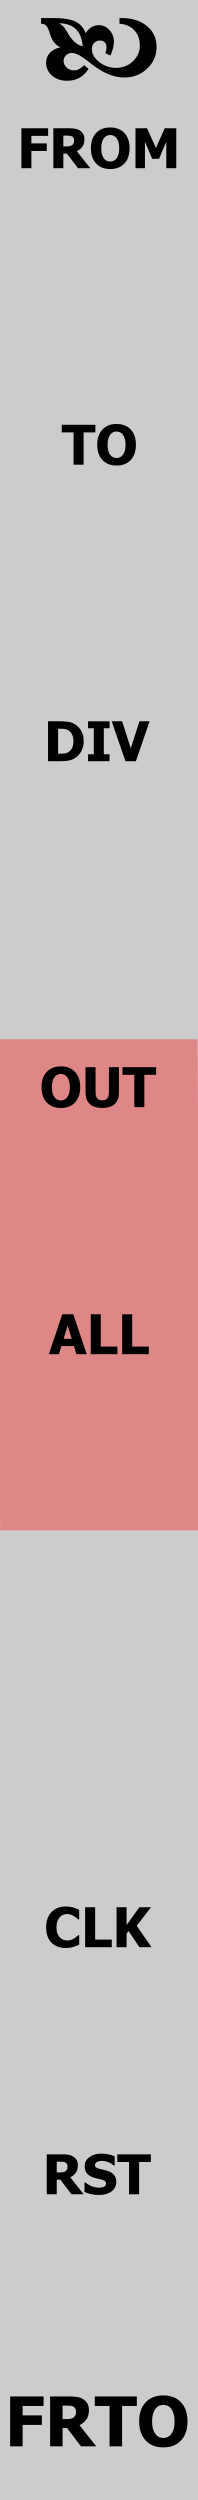
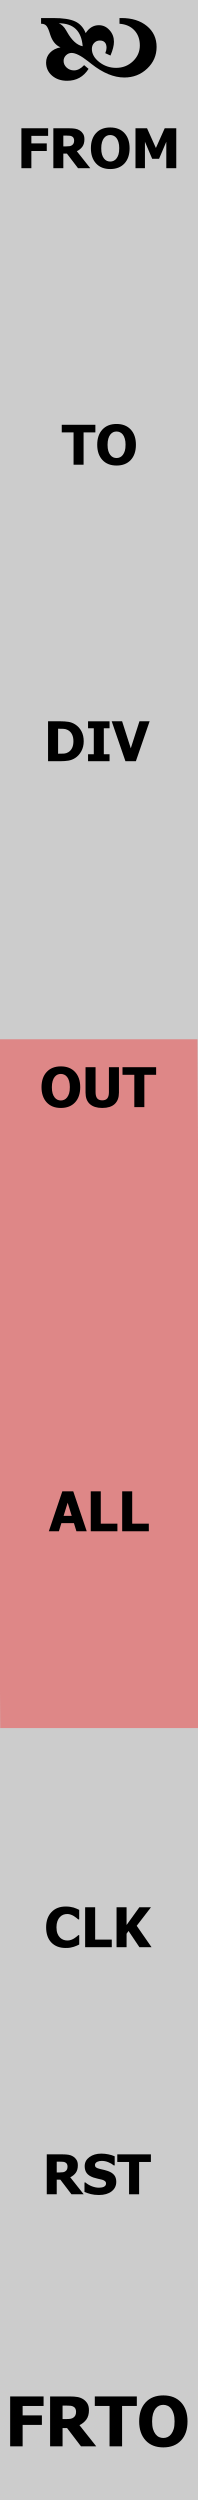
- <svg xmlns="http://www.w3.org/2000/svg" id="svg8" version="1.1" viewBox="0 0 10.16 128.5" height="128.5mm" width="10.16mm">
+ <svg xmlns="http://www.w3.org/2000/svg" width="10.16mm" height="128.5mm" viewBox="0 0 10.16 128.5" version="1.1" id="svg8">
  <defs id="defs2">
    </defs>
-   <g transform="translate(0,-168.5)" id="layer1" style="display:inline">
-     <g style="font-weight:bold;font-size:3.528px;line-height:1.25;font-family:Tahoma;-inkscape-font-specification:'Tahoma, Bold';letter-spacing:0px;fill:#ffeeaa;stroke-width:0.265" id="text53" aria-label="RV10">
-       <path id="path55" style="font-size:3.528px;fill:#ffeeaa;stroke-width:0.265" d="M 2.932,294.242 H 2.146 L 1.432,293.301 H 1.201 v 0.941 H 0.56 V 291.677 H 1.592 q 0.214,0 0.372,0.028 0.158,0.026 0.293,0.11 0.138,0.088 0.219,0.224 0.081,0.134 0.081,0.343 0,0.295 -0.133,0.479 -0.133,0.183 -0.355,0.291 z m -1.037,-1.779 q 0,-0.097 -0.038,-0.165 -0.036,-0.071 -0.122,-0.109 -0.06,-0.026 -0.134,-0.033 -0.074,-0.007 -0.184,-0.007 H 1.201 v 0.691 h 0.184 q 0.134,0 0.227,-0.015 0.095,-0.017 0.16,-0.071 0.062,-0.048 0.091,-0.115 0.031,-0.067 0.031,-0.176 z" />
-       <path id="path57" style="font-size:3.528px;fill:#ffeeaa;stroke-width:0.265" d="m 5.266,291.677 -0.882,2.565 H 3.712 l -0.882,-2.565 h 0.668 l 0.558,1.738 0.558,-1.738 z" />
-       <path id="path59" style="font-size:3.528px;fill:#ffeeaa;stroke-width:0.265" d="M 7.273,294.242 H 5.578 v -0.448 h 0.541 v -1.356 H 5.578 v -0.419 q 0.119,0 0.236,-0.015 0.117,-0.015 0.188,-0.05 0.083,-0.041 0.127,-0.11 0.047,-0.071 0.053,-0.174 H 6.744 v 2.124 h 0.529 z" />
-       <path id="path61" style="font-size:3.528px;fill:#ffeeaa;stroke-width:0.265" d="m 9.6,292.958 q 0,0.332 -0.053,0.582 -0.053,0.25 -0.171,0.417 -0.117,0.167 -0.305,0.253 -0.188,0.084 -0.46,0.084 -0.27,0 -0.458,-0.084 -0.188,-0.086 -0.307,-0.257 -0.117,-0.169 -0.171,-0.415 -0.053,-0.248 -0.053,-0.579 0,-0.341 0.052,-0.582 0.053,-0.241 0.176,-0.415 0.121,-0.171 0.31,-0.253 0.189,-0.084 0.451,-0.084 0.277,0 0.462,0.088 0.186,0.086 0.305,0.258 0.117,0.169 0.169,0.417 0.053,0.248 0.053,0.57 z m -0.646,0 q 0,-0.475 -0.079,-0.667 -0.078,-0.193 -0.264,-0.193 -0.184,0 -0.264,0.193 -0.079,0.191 -0.079,0.67 0,0.469 0.079,0.665 0.079,0.195 0.264,0.195 0.184,0 0.264,-0.195 0.079,-0.196 0.079,-0.668 z" />
+   <g style="display:inline" id="layer1" transform="translate(0,-168.5)">
+     <g aria-label="RV10" id="text53" style="font-weight:bold;font-size:3.528px;line-height:1.25;font-family:Tahoma;-inkscape-font-specification:'Tahoma, Bold';letter-spacing:0px;fill:#ffeeaa;stroke-width:0.265">
+       <path d="M 2.932,294.242 H 2.146 L 1.432,293.301 H 1.201 v 0.941 H 0.56 V 291.677 H 1.592 q 0.214,0 0.372,0.028 0.158,0.026 0.293,0.11 0.138,0.088 0.219,0.224 0.081,0.134 0.081,0.343 0,0.295 -0.133,0.479 -0.133,0.183 -0.355,0.291 z m -1.037,-1.779 q 0,-0.097 -0.038,-0.165 -0.036,-0.071 -0.122,-0.109 -0.06,-0.026 -0.134,-0.033 -0.074,-0.007 -0.184,-0.007 H 1.201 v 0.691 h 0.184 q 0.134,0 0.227,-0.015 0.095,-0.017 0.16,-0.071 0.062,-0.048 0.091,-0.115 0.031,-0.067 0.031,-0.176 z" style="font-size:3.528px;fill:#ffeeaa;stroke-width:0.265" id="path55" />
+       <path d="m 5.266,291.677 -0.882,2.565 H 3.712 l -0.882,-2.565 h 0.668 l 0.558,1.738 0.558,-1.738 z" style="font-size:3.528px;fill:#ffeeaa;stroke-width:0.265" id="path57" />
+       <path d="M 7.273,294.242 H 5.578 v -0.448 h 0.541 v -1.356 H 5.578 v -0.419 q 0.119,0 0.236,-0.015 0.117,-0.015 0.188,-0.05 0.083,-0.041 0.127,-0.11 0.047,-0.071 0.053,-0.174 H 6.744 v 2.124 h 0.529 z" style="font-size:3.528px;fill:#ffeeaa;stroke-width:0.265" id="path59" />
+       <path d="m 9.6,292.958 q 0,0.332 -0.053,0.582 -0.053,0.25 -0.171,0.417 -0.117,0.167 -0.305,0.253 -0.188,0.084 -0.46,0.084 -0.27,0 -0.458,-0.084 -0.188,-0.086 -0.307,-0.257 -0.117,-0.169 -0.171,-0.415 -0.053,-0.248 -0.053,-0.579 0,-0.341 0.052,-0.582 0.053,-0.241 0.176,-0.415 0.121,-0.171 0.31,-0.253 0.189,-0.084 0.451,-0.084 0.277,0 0.462,0.088 0.186,0.086 0.305,0.258 0.117,0.169 0.169,0.417 0.053,0.248 0.053,0.57 z m -0.646,0 q 0,-0.475 -0.079,-0.667 -0.078,-0.193 -0.264,-0.193 -0.184,0 -0.264,0.193 -0.079,0.191 -0.079,0.67 0,0.469 0.079,0.665 0.079,0.195 0.264,0.195 0.184,0 0.264,-0.195 0.079,-0.196 0.079,-0.668 z" style="font-size:3.528px;fill:#ffeeaa;stroke-width:0.265" id="path61" />
    </g>
-     <rect y="167.75" x="-0.072" height="129.261" width="10.304" id="rect420" style="display:inline;opacity:1;vector-effect:none;fill:#cccccc;fill-opacity:1;fill-rule:evenodd;stroke:none;stroke-width:0.379;stroke-linecap:butt;stroke-linejoin:miter;stroke-miterlimit:4;stroke-dasharray:none;stroke-dashoffset:0;stroke-opacity:1;paint-order:normal" />
-     <text id="text59" y="277.432" x="1.169" style="font-size:10.583px;line-height:1.25;font-family:'Eras Bold ITC';-inkscape-font-specification:'Eras Bold ITC';stroke-width:0.265" xml:space="preserve">
-       <tspan style="font-size:2.822px;fill:#ffff00;stroke-width:0.265" y="277.432" x="1.169" id="tspan57" />
+     <rect style="display:inline;opacity:1;vector-effect:none;fill:#cccccc;fill-opacity:1;fill-rule:evenodd;stroke:none;stroke-width:0.379;stroke-linecap:butt;stroke-linejoin:miter;stroke-miterlimit:4;stroke-dasharray:none;stroke-dashoffset:0;stroke-opacity:1;paint-order:normal" id="rect420" width="10.304" height="129.261" x="-0.072" y="167.75" />
+     <text xml:space="preserve" style="font-size:10.583px;line-height:1.25;font-family:'Eras Bold ITC';-inkscape-font-specification:'Eras Bold ITC';stroke-width:0.265" x="1.169" y="277.432" id="text59">
+       <tspan id="tspan57" x="1.169" y="277.432" style="font-size:2.822px;fill:#ffff00;stroke-width:0.265" />
    </text>
-     <g aria-label="b" transform="translate(0,168.5)" id="text51" style="font-weight:bold;font-size:6.084px;line-height:1.25;font-family:'Wingdings 2';-inkscape-font-specification:'Wingdings 2 Bold';display:inline;fill:#000000;stroke-width:0.143">
-       <path d="M 2.111,0.927 V 1.221 q 0.169,0 0.255,0.086 0.089,0.086 0.169,0.33 l 0.048,0.149 Q 2.743,2.279 3.109,2.433 2.77,2.498 2.568,2.712 2.369,2.923 2.369,3.214 q 0,0.407 0.306,0.674 0.306,0.264 0.775,0.264 0.713,0 1.102,-0.612 L 4.324,3.348 Q 4.071,3.618 3.804,3.618 3.584,3.618 3.427,3.476 3.269,3.33 3.269,3.131 q 0,-0.166 0.122,-0.288 0.125,-0.122 0.291,-0.122 0.3,0 0.841,0.425 l 0.181,0.143 q 0.882,0.695 1.684,0.695 0.695,0 1.176,-0.458 Q 8.049,3.069 8.049,2.412 8.049,1.747 7.55,1.337 7.051,0.927 6.24,0.927 H 6.142 V 1.221 q 0.481,0.033 0.764,0.336 0.282,0.3 0.282,0.781 0,0.475 -0.357,0.814 -0.357,0.336 -0.862,0.336 -0.487,0 -0.867,-0.297 -0.38,-0.297 -0.38,-0.677 0,-0.181 0.116,-0.306 0.119,-0.125 0.291,-0.125 0.172,0 0.258,0.095 0.089,0.092 0.089,0.282 0,0.116 -0.065,0.273 l 0.267,0.122 Q 5.857,2.433 5.857,2.148 5.857,1.797 5.628,1.548 5.402,1.295 5.081,1.295 q -0.205,0 -0.374,0.101 Q 4.538,1.497 4.404,1.702 4.232,1.271 3.857,1.099 3.486,0.927 2.729,0.927 Z M 4.25,2.377 Q 3.813,2.293 3.45,1.649 L 3.4,1.563 Q 3.243,1.283 3.02,1.197 q 1.135,0 1.23,1.179 z" style="font-size:6.084px;fill:#000000;stroke-width:0.143" id="path49" />
+     <g style="font-weight:bold;font-size:6.084px;line-height:1.25;font-family:'Wingdings 2';-inkscape-font-specification:'Wingdings 2 Bold';display:inline;fill:#000000;stroke-width:0.143" id="text51" transform="translate(0,168.5)" aria-label="b">
+       <path id="path49" style="font-size:6.084px;fill:#000000;stroke-width:0.143" d="M 2.111,0.927 V 1.221 q 0.169,0 0.255,0.086 0.089,0.086 0.169,0.33 l 0.048,0.149 Q 2.743,2.279 3.109,2.433 2.77,2.498 2.568,2.712 2.369,2.923 2.369,3.214 q 0,0.407 0.306,0.674 0.306,0.264 0.775,0.264 0.713,0 1.102,-0.612 L 4.324,3.348 Q 4.071,3.618 3.804,3.618 3.584,3.618 3.427,3.476 3.269,3.33 3.269,3.131 q 0,-0.166 0.122,-0.288 0.125,-0.122 0.291,-0.122 0.3,0 0.841,0.425 l 0.181,0.143 q 0.882,0.695 1.684,0.695 0.695,0 1.176,-0.458 Q 8.049,3.069 8.049,2.412 8.049,1.747 7.55,1.337 7.051,0.927 6.24,0.927 H 6.142 V 1.221 q 0.481,0.033 0.764,0.336 0.282,0.3 0.282,0.781 0,0.475 -0.357,0.814 -0.357,0.336 -0.862,0.336 -0.487,0 -0.867,-0.297 -0.38,-0.297 -0.38,-0.677 0,-0.181 0.116,-0.306 0.119,-0.125 0.291,-0.125 0.172,0 0.258,0.095 0.089,0.092 0.089,0.282 0,0.116 -0.065,0.273 l 0.267,0.122 Q 5.857,2.433 5.857,2.148 5.857,1.797 5.628,1.548 5.402,1.295 5.081,1.295 q -0.205,0 -0.374,0.101 Q 4.538,1.497 4.404,1.702 4.232,1.271 3.857,1.099 3.486,0.927 2.729,0.927 Z M 4.25,2.377 Q 3.813,2.293 3.45,1.649 L 3.4,1.563 Q 3.243,1.283 3.02,1.197 q 1.135,0 1.23,1.179 z" />
    </g>
-     <path style="display:inline;fill:#de8787;stroke-width:0.33" d="M -0.173,221.918 H 10.15 L 10.333,247.162 H 0.01 Z" id="rect48-1-6" />
-     <g style="font-weight:bold;font-size:3.528px;line-height:1.25;font-family:Tahoma;-inkscape-font-specification:'Tahoma, Bold';letter-spacing:0px;fill:#000000;stroke-width:0.265" id="text85" aria-label="RV10">
-       <g style="font-weight:bold;font-size:3.528px;line-height:1.25;font-family:Tahoma;-inkscape-font-specification:'Tahoma, Bold';letter-spacing:0px;stroke-width:0.07" id="text100" aria-label="FRTO">
-         <path id="path131" style="font-size:3.528px;stroke-width:0.07" d="m 2.24,292.167 h -1.077 v 0.484 H 2.153 V 293.14 H 1.163 v 1.102 H 0.522 v -2.565 H 2.24 Z" />
-         <path id="path133" style="font-size:3.528px;stroke-width:0.07" d="M 4.947,294.242 H 4.162 L 3.447,293.302 H 3.216 v 0.941 H 2.575 v -2.565 H 3.607 q 0.214,0 0.372,0.028 0.158,0.026 0.293,0.11 0.138,0.088 0.219,0.224 0.081,0.134 0.081,0.343 0,0.295 -0.133,0.479 -0.133,0.183 -0.355,0.291 z m -1.037,-1.779 q 0,-0.097 -0.038,-0.165 -0.036,-0.071 -0.122,-0.109 -0.06,-0.026 -0.134,-0.033 -0.074,-0.007 -0.184,-0.007 H 3.216 v 0.691 h 0.184 q 0.134,0 0.227,-0.015 0.095,-0.017 0.16,-0.071 0.062,-0.048 0.091,-0.115 0.031,-0.067 0.031,-0.176 z" />
-         <path id="path135" style="font-size:3.528px;stroke-width:0.07" d="m 5.631,294.242 v -2.076 H 4.873 v -0.489 H 7.033 v 0.489 H 6.275 v 2.076 z" />
-         <path id="path137" style="font-size:3.528px;stroke-width:0.07" d="m 9.638,292.961 q 0,0.622 -0.332,0.978 -0.332,0.357 -0.911,0.357 -0.58,0 -0.911,-0.36 -0.331,-0.362 -0.331,-0.975 0,-0.618 0.331,-0.977 0.331,-0.36 0.911,-0.36 0.579,0 0.911,0.358 0.332,0.357 0.332,0.978 z m -0.665,-0.002 q 0,-0.229 -0.048,-0.389 -0.047,-0.162 -0.126,-0.265 -0.083,-0.105 -0.188,-0.15 -0.103,-0.046 -0.215,-0.046 -0.119,0 -0.215,0.043 -0.096,0.041 -0.186,0.15 -0.079,0.1 -0.129,0.265 -0.048,0.165 -0.048,0.394 0,0.236 0.047,0.393 0.047,0.155 0.127,0.26 0.083,0.107 0.188,0.153 0.105,0.045 0.217,0.045 0.114,0 0.22,-0.048 0.107,-0.05 0.184,-0.153 0.083,-0.112 0.127,-0.26 0.045,-0.15 0.045,-0.391 z" />
+     <path id="rect48-1-6" d="M -0.173,221.918 H 10.15 L 10.333,257.322 H 0.01 Z" style="display:inline;fill:#de8787;stroke-width:0.39" />
+     <g aria-label="RV10" id="text85" style="font-weight:bold;font-size:3.528px;line-height:1.25;font-family:Tahoma;-inkscape-font-specification:'Tahoma, Bold';letter-spacing:0px;fill:#000000;stroke-width:0.265">
+       <g aria-label="FRTO" id="text100" style="font-weight:bold;font-size:3.528px;line-height:1.25;font-family:Tahoma;-inkscape-font-specification:'Tahoma, Bold';letter-spacing:0px;stroke-width:0.07">
+         <path d="m 2.24,292.167 h -1.077 v 0.484 H 2.153 V 293.14 H 1.163 v 1.102 H 0.522 v -2.565 H 2.24 Z" style="font-size:3.528px;stroke-width:0.07" id="path131" />
+         <path d="M 4.947,294.242 H 4.162 L 3.447,293.302 H 3.216 v 0.941 H 2.575 v -2.565 H 3.607 q 0.214,0 0.372,0.028 0.158,0.026 0.293,0.11 0.138,0.088 0.219,0.224 0.081,0.134 0.081,0.343 0,0.295 -0.133,0.479 -0.133,0.183 -0.355,0.291 z m -1.037,-1.779 q 0,-0.097 -0.038,-0.165 -0.036,-0.071 -0.122,-0.109 -0.06,-0.026 -0.134,-0.033 -0.074,-0.007 -0.184,-0.007 H 3.216 v 0.691 h 0.184 q 0.134,0 0.227,-0.015 0.095,-0.017 0.16,-0.071 0.062,-0.048 0.091,-0.115 0.031,-0.067 0.031,-0.176 z" style="font-size:3.528px;stroke-width:0.07" id="path133" />
+         <path d="m 5.631,294.242 v -2.076 H 4.873 v -0.489 H 7.033 v 0.489 H 6.275 v 2.076 z" style="font-size:3.528px;stroke-width:0.07" id="path135" />
+         <path d="m 9.638,292.961 q 0,0.622 -0.332,0.978 -0.332,0.357 -0.911,0.357 -0.58,0 -0.911,-0.36 -0.331,-0.362 -0.331,-0.975 0,-0.618 0.331,-0.977 0.331,-0.36 0.911,-0.36 0.579,0 0.911,0.358 0.332,0.357 0.332,0.978 z m -0.665,-0.002 q 0,-0.229 -0.048,-0.389 -0.047,-0.162 -0.126,-0.265 -0.083,-0.105 -0.188,-0.15 -0.103,-0.046 -0.215,-0.046 -0.119,0 -0.215,0.043 -0.096,0.041 -0.186,0.15 -0.079,0.1 -0.129,0.265 -0.048,0.165 -0.048,0.394 0,0.236 0.047,0.393 0.047,0.155 0.127,0.26 0.083,0.107 0.188,0.153 0.105,0.045 0.217,0.045 0.114,0 0.22,-0.048 0.107,-0.05 0.184,-0.153 0.083,-0.112 0.127,-0.26 0.045,-0.15 0.045,-0.391 z" style="font-size:3.528px;stroke-width:0.07" id="path137" />
      </g>
    </g>
-     <g aria-label="FROM" id="text82" style="font-weight:bold;font-size:2.822px;line-height:1.25;font-family:Tahoma;-inkscape-font-specification:'Tahoma, Bold';letter-spacing:0px;stroke-width:0.265">
-       <path d="M 2.473,175.485 H 1.612 v 0.387 h 0.792 v 0.391 H 1.612 v 0.882 H 1.1 v -2.052 h 1.374 z" style="font-size:2.822px;stroke-width:0.265" id="path159" />
-       <path d="M 4.64,177.146 H 4.011 L 3.439,176.394 H 3.255 v 0.752 H 2.742 v -2.052 h 0.825 q 0.171,0 0.298,0.022 0.127,0.021 0.234,0.088 0.11,0.07 0.175,0.179 0.065,0.107 0.065,0.274 0,0.236 -0.106,0.383 -0.106,0.146 -0.284,0.233 z M 3.81,175.722 q 0,-0.077 -0.03,-0.132 -0.029,-0.057 -0.098,-0.087 -0.048,-0.021 -0.107,-0.026 -0.059,-0.006 -0.147,-0.006 H 3.255 v 0.553 H 3.402 q 0.107,0 0.182,-0.012 0.076,-0.014 0.128,-0.057 0.05,-0.039 0.073,-0.092 0.025,-0.054 0.025,-0.141 z" style="font-size:2.822px;stroke-width:0.265" id="path161" />
-       <path d="m 6.661,176.121 q 0,0.497 -0.266,0.783 -0.266,0.285 -0.729,0.285 -0.464,0 -0.729,-0.288 -0.265,-0.289 -0.265,-0.78 0,-0.495 0.265,-0.781 0.265,-0.288 0.729,-0.288 0.463,0 0.729,0.287 0.266,0.285 0.266,0.783 z m -0.532,-0.001 q 0,-0.183 -0.039,-0.311 -0.037,-0.13 -0.101,-0.212 -0.066,-0.084 -0.15,-0.12 -0.083,-0.037 -0.172,-0.037 -0.095,0 -0.172,0.035 -0.077,0.033 -0.149,0.12 -0.063,0.08 -0.103,0.212 -0.039,0.132 -0.039,0.316 0,0.189 0.037,0.314 0.037,0.124 0.102,0.208 0.066,0.085 0.15,0.123 0.084,0.036 0.174,0.036 0.091,0 0.176,-0.039 0.085,-0.04 0.147,-0.123 0.066,-0.09 0.102,-0.208 0.036,-0.12 0.036,-0.313 z" style="font-size:2.822px;stroke-width:0.265" id="path163" />
-       <path d="M 9.06,177.146 H 8.548 v -1.36 l -0.373,0.878 H 7.823 l -0.373,-0.878 v 1.36 H 6.964 v -2.052 h 0.594 l 0.455,1.013 0.453,-1.013 h 0.594 z" style="font-size:2.822px;stroke-width:0.265" id="path165" />
+     <g style="font-weight:bold;font-size:2.822px;line-height:1.25;font-family:Tahoma;-inkscape-font-specification:'Tahoma, Bold';letter-spacing:0px;stroke-width:0.265" id="text82" aria-label="FROM">
+       <path id="path159" style="font-size:2.822px;stroke-width:0.265" d="M 2.473,175.485 H 1.612 v 0.387 h 0.792 v 0.391 H 1.612 v 0.882 H 1.1 v -2.052 h 1.374 z" />
+       <path id="path161" style="font-size:2.822px;stroke-width:0.265" d="M 4.64,177.146 H 4.011 L 3.439,176.394 H 3.255 v 0.752 H 2.742 v -2.052 h 0.825 q 0.171,0 0.298,0.022 0.127,0.021 0.234,0.088 0.11,0.07 0.175,0.179 0.065,0.107 0.065,0.274 0,0.236 -0.106,0.383 -0.106,0.146 -0.284,0.233 z M 3.81,175.722 q 0,-0.077 -0.03,-0.132 -0.029,-0.057 -0.098,-0.087 -0.048,-0.021 -0.107,-0.026 -0.059,-0.006 -0.147,-0.006 H 3.255 v 0.553 H 3.402 q 0.107,0 0.182,-0.012 0.076,-0.014 0.128,-0.057 0.05,-0.039 0.073,-0.092 0.025,-0.054 0.025,-0.141 z" />
+       <path id="path163" style="font-size:2.822px;stroke-width:0.265" d="m 6.661,176.121 q 0,0.497 -0.266,0.783 -0.266,0.285 -0.729,0.285 -0.464,0 -0.729,-0.288 -0.265,-0.289 -0.265,-0.78 0,-0.495 0.265,-0.781 0.265,-0.288 0.729,-0.288 0.463,0 0.729,0.287 0.266,0.285 0.266,0.783 z m -0.532,-0.001 q 0,-0.183 -0.039,-0.311 -0.037,-0.13 -0.101,-0.212 -0.066,-0.084 -0.15,-0.12 -0.083,-0.037 -0.172,-0.037 -0.095,0 -0.172,0.035 -0.077,0.033 -0.149,0.12 -0.063,0.08 -0.103,0.212 -0.039,0.132 -0.039,0.316 0,0.189 0.037,0.314 0.037,0.124 0.102,0.208 0.066,0.085 0.15,0.123 0.084,0.036 0.174,0.036 0.091,0 0.176,-0.039 0.085,-0.04 0.147,-0.123 0.066,-0.09 0.102,-0.208 0.036,-0.12 0.036,-0.313 z" />
+       <path id="path165" style="font-size:2.822px;stroke-width:0.265" d="M 9.06,177.146 H 8.548 v -1.36 l -0.373,0.878 H 7.823 l -0.373,-0.878 v 1.36 H 6.964 v -2.052 h 0.594 l 0.455,1.013 0.453,-1.013 h 0.594 z" />
    </g>
-     <g aria-label="TO" id="text86" style="font-weight:bold;font-size:2.822px;line-height:1.25;font-family:Tahoma;-inkscape-font-specification:'Tahoma, Bold';letter-spacing:0px;stroke-width:0.265">
-       <path d="m 3.781,192.386 v -1.661 H 3.174 v -0.391 h 1.728 v 0.391 H 4.296 v 1.661 z" style="font-size:2.822px;stroke-width:0.265" id="path168" />
-       <path d="m 6.986,191.361 q 0,0.497 -0.266,0.783 -0.266,0.285 -0.729,0.285 -0.464,0 -0.729,-0.288 -0.265,-0.289 -0.265,-0.78 0,-0.495 0.265,-0.781 0.265,-0.288 0.729,-0.288 0.463,0 0.729,0.287 0.266,0.285 0.266,0.783 z m -0.532,-0.001 q 0,-0.183 -0.039,-0.311 -0.037,-0.13 -0.101,-0.212 -0.066,-0.084 -0.15,-0.12 -0.083,-0.037 -0.172,-0.037 -0.095,0 -0.172,0.034 -0.077,0.033 -0.149,0.12 -0.063,0.08 -0.103,0.212 -0.039,0.132 -0.039,0.316 0,0.189 0.037,0.314 0.037,0.124 0.102,0.208 0.066,0.085 0.15,0.123 0.084,0.036 0.174,0.036 0.091,0 0.176,-0.039 0.085,-0.04 0.147,-0.123 0.066,-0.09 0.102,-0.208 0.036,-0.12 0.036,-0.313 z" style="font-size:2.822px;stroke-width:0.265" id="path170" />
+     <g style="font-weight:bold;font-size:2.822px;line-height:1.25;font-family:Tahoma;-inkscape-font-specification:'Tahoma, Bold';letter-spacing:0px;stroke-width:0.265" id="text86" aria-label="TO">
+       <path id="path168" style="font-size:2.822px;stroke-width:0.265" d="m 3.781,192.386 v -1.661 H 3.174 v -0.391 h 1.728 v 0.391 H 4.296 v 1.661 z" />
+       <path id="path170" style="font-size:2.822px;stroke-width:0.265" d="m 6.986,191.361 q 0,0.497 -0.266,0.783 -0.266,0.285 -0.729,0.285 -0.464,0 -0.729,-0.288 -0.265,-0.289 -0.265,-0.78 0,-0.495 0.265,-0.781 0.265,-0.288 0.729,-0.288 0.463,0 0.729,0.287 0.266,0.285 0.266,0.783 z m -0.532,-0.001 q 0,-0.183 -0.039,-0.311 -0.037,-0.13 -0.101,-0.212 -0.066,-0.084 -0.15,-0.12 -0.083,-0.037 -0.172,-0.037 -0.095,0 -0.172,0.034 -0.077,0.033 -0.149,0.12 -0.063,0.08 -0.103,0.212 -0.039,0.132 -0.039,0.316 0,0.189 0.037,0.314 0.037,0.124 0.102,0.208 0.066,0.085 0.15,0.123 0.084,0.036 0.174,0.036 0.091,0 0.176,-0.039 0.085,-0.04 0.147,-0.123 0.066,-0.09 0.102,-0.208 0.036,-0.12 0.036,-0.313 z" />
    </g>
-     <g aria-label="DIV" id="text90" style="font-weight:bold;font-size:2.822px;line-height:1.25;font-family:Tahoma;-inkscape-font-specification:'Tahoma, Bold';letter-spacing:0px;stroke-width:0.265">
-       <path d="m 4.303,206.602 q 0,0.287 -0.125,0.514 -0.125,0.226 -0.317,0.347 -0.16,0.103 -0.349,0.134 -0.187,0.029 -0.4,0.029 H 2.47 v -2.052 h 0.637 q 0.216,0 0.405,0.028 0.189,0.028 0.354,0.134 0.203,0.13 0.32,0.35 0.117,0.219 0.117,0.517 z m -0.529,-0.004 q 0,-0.203 -0.07,-0.346 -0.069,-0.145 -0.214,-0.226 -0.105,-0.058 -0.22,-0.063 -0.114,-0.006 -0.274,-0.006 h -0.01 v 1.284 h 0.01 q 0.174,0 0.292,-0.006 0.12,-0.007 0.227,-0.074 0.127,-0.08 0.193,-0.22 0.066,-0.141 0.066,-0.343 z" style="font-size:2.822px;stroke-width:0.265" id="path173" />
-       <path d="M 5.631,207.626 H 4.526 v -0.358 h 0.295 v -1.335 H 4.526 v -0.358 h 1.105 v 0.358 h -0.295 v 1.335 h 0.295 z" style="font-size:2.822px;stroke-width:0.265" id="path175" />
-       <path d="m 7.69,205.574 -0.706,2.052 H 6.447 l -0.706,-2.052 h 0.535 l 0.446,1.39 0.446,-1.39 z" style="font-size:2.822px;stroke-width:0.265" id="path177" />
+     <g style="font-weight:bold;font-size:2.822px;line-height:1.25;font-family:Tahoma;-inkscape-font-specification:'Tahoma, Bold';letter-spacing:0px;stroke-width:0.265" id="text90" aria-label="DIV">
+       <path id="path173" style="font-size:2.822px;stroke-width:0.265" d="m 4.303,206.602 q 0,0.287 -0.125,0.514 -0.125,0.226 -0.317,0.347 -0.16,0.103 -0.349,0.134 -0.187,0.029 -0.4,0.029 H 2.47 v -2.052 h 0.637 q 0.216,0 0.405,0.028 0.189,0.028 0.354,0.134 0.203,0.13 0.32,0.35 0.117,0.219 0.117,0.517 z m -0.529,-0.004 q 0,-0.203 -0.07,-0.346 -0.069,-0.145 -0.214,-0.226 -0.105,-0.058 -0.22,-0.063 -0.114,-0.006 -0.274,-0.006 h -0.01 v 1.284 h 0.01 q 0.174,0 0.292,-0.006 0.12,-0.007 0.227,-0.074 0.127,-0.08 0.193,-0.22 0.066,-0.141 0.066,-0.343 z" />
+       <path id="path175" style="font-size:2.822px;stroke-width:0.265" d="M 5.631,207.626 H 4.526 v -0.358 h 0.295 v -1.335 H 4.526 v -0.358 h 1.105 v 0.358 h -0.295 v 1.335 h 0.295 z" />
+       <path id="path177" style="font-size:2.822px;stroke-width:0.265" d="m 7.69,205.574 -0.706,2.052 H 6.447 l -0.706,-2.052 h 0.535 l 0.446,1.39 0.446,-1.39 z" />
    </g>
-     <g aria-label="OUT" id="text94" style="font-weight:bold;font-size:2.822px;line-height:1.25;font-family:Tahoma;-inkscape-font-specification:'Tahoma, Bold';letter-spacing:0px;stroke-width:0.265">
-       <path d="m 4.123,224.381 q 0,0.497 -0.266,0.783 -0.266,0.285 -0.729,0.285 -0.464,0 -0.729,-0.288 -0.265,-0.289 -0.265,-0.78 0,-0.495 0.265,-0.781 0.265,-0.288 0.729,-0.288 0.463,0 0.729,0.287 0.266,0.285 0.266,0.783 z m -0.532,-0.001 q 0,-0.183 -0.039,-0.311 -0.037,-0.13 -0.101,-0.212 -0.066,-0.084 -0.15,-0.12 -0.083,-0.037 -0.172,-0.037 -0.095,0 -0.172,0.035 -0.077,0.033 -0.149,0.12 -0.063,0.08 -0.103,0.212 -0.039,0.132 -0.039,0.316 0,0.189 0.037,0.314 0.037,0.124 0.102,0.208 0.066,0.085 0.15,0.123 0.084,0.036 0.174,0.036 0.091,0 0.176,-0.039 0.085,-0.04 0.147,-0.123 0.066,-0.09 0.102,-0.208 0.036,-0.12 0.036,-0.313 z" style="font-size:2.822px;stroke-width:0.265" id="path180" />
-       <path d="m 5.256,225.449 q -0.413,0 -0.637,-0.2 -0.222,-0.2 -0.222,-0.584 v -1.311 h 0.515 v 1.28 q 0,0.214 0.08,0.318 0.081,0.105 0.263,0.105 0.178,0 0.26,-0.101 0.084,-0.101 0.084,-0.322 v -1.28 h 0.515 v 1.309 q 0,0.379 -0.218,0.583 -0.216,0.203 -0.642,0.203 z" style="font-size:2.822px;stroke-width:0.265" id="path182" />
-       <path d="m 6.904,225.406 v -1.661 H 6.297 v -0.391 h 1.728 v 0.391 H 7.419 v 1.661 z" style="font-size:2.822px;stroke-width:0.265" id="path184" />
+     <g style="font-weight:bold;font-size:2.822px;line-height:1.25;font-family:Tahoma;-inkscape-font-specification:'Tahoma, Bold';letter-spacing:0px;stroke-width:0.265" id="text94" aria-label="OUT">
+       <path id="path180" style="font-size:2.822px;stroke-width:0.265" d="m 4.123,224.381 q 0,0.497 -0.266,0.783 -0.266,0.285 -0.729,0.285 -0.464,0 -0.729,-0.288 -0.265,-0.289 -0.265,-0.78 0,-0.495 0.265,-0.781 0.265,-0.288 0.729,-0.288 0.463,0 0.729,0.287 0.266,0.285 0.266,0.783 z m -0.532,-0.001 q 0,-0.183 -0.039,-0.311 -0.037,-0.13 -0.101,-0.212 -0.066,-0.084 -0.15,-0.12 -0.083,-0.037 -0.172,-0.037 -0.095,0 -0.172,0.035 -0.077,0.033 -0.149,0.12 -0.063,0.08 -0.103,0.212 -0.039,0.132 -0.039,0.316 0,0.189 0.037,0.314 0.037,0.124 0.102,0.208 0.066,0.085 0.15,0.123 0.084,0.036 0.174,0.036 0.091,0 0.176,-0.039 0.085,-0.04 0.147,-0.123 0.066,-0.09 0.102,-0.208 0.036,-0.12 0.036,-0.313 z" />
+       <path id="path182" style="font-size:2.822px;stroke-width:0.265" d="m 5.256,225.449 q -0.413,0 -0.637,-0.2 -0.222,-0.2 -0.222,-0.584 v -1.311 h 0.515 v 1.28 q 0,0.214 0.08,0.318 0.081,0.105 0.263,0.105 0.178,0 0.26,-0.101 0.084,-0.101 0.084,-0.322 v -1.28 h 0.515 v 1.309 q 0,0.379 -0.218,0.583 -0.216,0.203 -0.642,0.203 z" />
+       <path id="path184" style="font-size:2.822px;stroke-width:0.265" d="m 6.904,225.406 v -1.661 H 6.297 v -0.391 h 1.728 v 0.391 H 7.419 v 1.661 z" />
    </g>
-     <g aria-label="ALL" id="text98" style="font-weight:bold;font-size:2.822px;line-height:1.25;font-family:Tahoma;-inkscape-font-specification:'Tahoma, Bold';letter-spacing:0px;stroke-width:0.265">
-       <path d="m 2.51,238.106 0.693,-2.052 H 3.765 l 0.693,2.052 H 3.928 L 3.8,237.687 H 3.155 l -0.128,0.419 z m 1.177,-0.791 -0.209,-0.677 -0.209,0.677 z" style="font-size:2.822px;stroke-width:0.265" id="path187" />
-       <path d="M 6.035,238.106 H 4.665 v -2.052 h 0.515 v 1.661 h 0.854 z" style="font-size:2.822px;stroke-width:0.265" id="path189" />
-       <path d="m 7.65,238.106 h -1.37 v -2.052 h 0.515 v 1.661 h 0.854 z" style="font-size:2.822px;stroke-width:0.265" id="path191" />
+     <g transform="translate(2.35e-6,9.101669)" style="font-weight:bold;font-size:2.822px;line-height:1.25;font-family:Tahoma;-inkscape-font-specification:'Tahoma, Bold';letter-spacing:0px;stroke-width:0.265" id="text98" aria-label="ALL">
+       <path id="path187" style="font-size:2.822px;stroke-width:0.265" d="m 2.51,238.106 0.693,-2.052 H 3.765 l 0.693,2.052 H 3.928 L 3.8,237.687 H 3.155 l -0.128,0.419 z m 1.177,-0.791 -0.209,-0.677 -0.209,0.677 z" />
+       <path id="path189" style="font-size:2.822px;stroke-width:0.265" d="M 6.035,238.106 H 4.665 v -2.052 h 0.515 v 1.661 h 0.854 z" />
+       <path id="path191" style="font-size:2.822px;stroke-width:0.265" d="m 7.65,238.106 h -1.37 v -2.052 h 0.515 v 1.661 h 0.854 z" />
    </g>
-     <g aria-label="CLK" id="text102" style="font-weight:bold;font-size:2.822px;line-height:1.25;font-family:Tahoma;-inkscape-font-specification:'Tahoma, Bold';letter-spacing:0px;stroke-width:0.265">
-       <path d="m 3.375,268.626 q -0.462,0 -0.733,-0.278 -0.271,-0.28 -0.271,-0.785 0,-0.488 0.271,-0.777 0.273,-0.291 0.734,-0.291 0.123,0 0.22,0.014 0.098,0.014 0.187,0.039 0.07,0.021 0.153,0.057 0.083,0.036 0.134,0.062 v 0.489 h -0.052 q -0.037,-0.033 -0.094,-0.079 -0.056,-0.047 -0.128,-0.091 -0.072,-0.044 -0.158,-0.074 -0.085,-0.032 -0.179,-0.032 -0.112,0 -0.205,0.036 -0.092,0.034 -0.176,0.121 -0.077,0.079 -0.127,0.212 -0.048,0.134 -0.048,0.316 0,0.192 0.051,0.322 0.051,0.13 0.134,0.209 0.08,0.077 0.178,0.112 0.099,0.034 0.197,0.034 0.102,0 0.194,-0.033 0.092,-0.035 0.156,-0.076 0.069,-0.043 0.121,-0.087 0.052,-0.044 0.091,-0.079 h 0.047 v 0.482 q -0.057,0.026 -0.131,0.061 -0.074,0.033 -0.153,0.057 -0.096,0.029 -0.181,0.044 -0.084,0.015 -0.232,0.015 z" style="font-size:2.822px;stroke-width:0.265" id="path194" />
-       <path d="M 5.746,268.586 H 4.376 v -2.052 h 0.515 v 1.661 h 0.854 z" style="font-size:2.822px;stroke-width:0.265" id="path196" />
-       <path d="M 7.789,268.586 H 7.166 l -0.559,-0.834 -0.101,0.141 v 0.693 H 5.991 v -2.052 h 0.515 v 0.911 l 0.656,-0.911 h 0.597 l -0.732,0.952 z" style="font-size:2.822px;stroke-width:0.265" id="path198" />
+     <g style="font-weight:bold;font-size:2.822px;line-height:1.25;font-family:Tahoma;-inkscape-font-specification:'Tahoma, Bold';letter-spacing:0px;stroke-width:0.265" id="text102" aria-label="CLK">
+       <path id="path194" style="font-size:2.822px;stroke-width:0.265" d="m 3.375,268.626 q -0.462,0 -0.733,-0.278 -0.271,-0.28 -0.271,-0.785 0,-0.488 0.271,-0.777 0.273,-0.291 0.734,-0.291 0.123,0 0.22,0.014 0.098,0.014 0.187,0.039 0.07,0.021 0.153,0.057 0.083,0.036 0.134,0.062 v 0.489 h -0.052 q -0.037,-0.033 -0.094,-0.079 -0.056,-0.047 -0.128,-0.091 -0.072,-0.044 -0.158,-0.074 -0.085,-0.032 -0.179,-0.032 -0.112,0 -0.205,0.036 -0.092,0.034 -0.176,0.121 -0.077,0.079 -0.127,0.212 -0.048,0.134 -0.048,0.316 0,0.192 0.051,0.322 0.051,0.13 0.134,0.209 0.08,0.077 0.178,0.112 0.099,0.034 0.197,0.034 0.102,0 0.194,-0.033 0.092,-0.035 0.156,-0.076 0.069,-0.043 0.121,-0.087 0.052,-0.044 0.091,-0.079 h 0.047 v 0.482 q -0.057,0.026 -0.131,0.061 -0.074,0.033 -0.153,0.057 -0.096,0.029 -0.181,0.044 -0.084,0.015 -0.232,0.015 z" />
+       <path id="path196" style="font-size:2.822px;stroke-width:0.265" d="M 5.746,268.586 H 4.376 v -2.052 h 0.515 v 1.661 h 0.854 z" />
+       <path id="path198" style="font-size:2.822px;stroke-width:0.265" d="M 7.789,268.586 H 7.166 l -0.559,-0.834 -0.101,0.141 v 0.693 H 5.991 v -2.052 h 0.515 v 0.911 l 0.656,-0.911 h 0.597 l -0.732,0.952 z" />
    </g>
-     <g aria-label="RST" id="text106" style="font-weight:bold;font-size:2.822px;line-height:1.25;font-family:Tahoma;-inkscape-font-specification:'Tahoma, Bold';letter-spacing:0px;stroke-width:0.265">
-       <path d="m 4.301,281.286 h -0.628 l -0.572,-0.752 h -0.185 v 0.752 H 2.404 v -2.052 H 3.229 q 0.171,0 0.298,0.022 0.127,0.021 0.234,0.088 0.11,0.07 0.175,0.179 0.065,0.107 0.065,0.274 0,0.236 -0.106,0.383 -0.106,0.146 -0.284,0.233 z m -0.83,-1.424 q 0,-0.077 -0.03,-0.132 -0.029,-0.057 -0.098,-0.087 -0.048,-0.021 -0.107,-0.026 -0.059,-0.006 -0.147,-0.006 H 2.916 v 0.553 h 0.147 q 0.107,0 0.182,-0.012 0.076,-0.014 0.128,-0.057 0.05,-0.039 0.073,-0.092 0.025,-0.054 0.025,-0.141 z" style="font-size:2.822px;stroke-width:0.265" id="path201" />
-       <path d="m 5.088,281.323 q -0.236,0 -0.415,-0.045 -0.178,-0.045 -0.331,-0.113 v -0.488 h 0.047 q 0.154,0.131 0.34,0.201 0.186,0.07 0.361,0.07 0.044,0 0.116,-0.01 0.073,-0.01 0.117,-0.03 0.054,-0.023 0.091,-0.065 0.037,-0.043 0.037,-0.112 0,-0.077 -0.061,-0.125 -0.061,-0.048 -0.145,-0.07 -0.105,-0.028 -0.225,-0.052 -0.119,-0.025 -0.222,-0.061 -0.238,-0.084 -0.342,-0.226 -0.103,-0.142 -0.103,-0.356 0,-0.288 0.244,-0.466 0.244,-0.179 0.609,-0.179 0.183,0 0.364,0.037 0.182,0.037 0.325,0.101 v 0.469 h -0.045 q -0.114,-0.098 -0.28,-0.165 -0.164,-0.068 -0.338,-0.068 -0.068,0 -0.121,0.01 -0.054,0.01 -0.113,0.037 -0.048,0.022 -0.084,0.066 -0.034,0.043 -0.034,0.097 0,0.079 0.055,0.125 0.057,0.045 0.216,0.083 0.103,0.023 0.198,0.045 0.096,0.022 0.205,0.061 0.214,0.077 0.317,0.208 0.105,0.13 0.105,0.343 0,0.306 -0.241,0.492 -0.24,0.186 -0.649,0.186 z" style="font-size:2.822px;stroke-width:0.265" id="path203" />
-       <path d="m 6.634,281.286 v -1.661 H 6.028 v -0.391 h 1.728 v 0.391 H 7.15 v 1.661 z" style="font-size:2.822px;stroke-width:0.265" id="path205" />
+     <g style="font-weight:bold;font-size:2.822px;line-height:1.25;font-family:Tahoma;-inkscape-font-specification:'Tahoma, Bold';letter-spacing:0px;stroke-width:0.265" id="text106" aria-label="RST">
+       <path id="path201" style="font-size:2.822px;stroke-width:0.265" d="m 4.301,281.286 h -0.628 l -0.572,-0.752 h -0.185 v 0.752 H 2.404 v -2.052 H 3.229 q 0.171,0 0.298,0.022 0.127,0.021 0.234,0.088 0.11,0.07 0.175,0.179 0.065,0.107 0.065,0.274 0,0.236 -0.106,0.383 -0.106,0.146 -0.284,0.233 z m -0.83,-1.424 q 0,-0.077 -0.03,-0.132 -0.029,-0.057 -0.098,-0.087 -0.048,-0.021 -0.107,-0.026 -0.059,-0.006 -0.147,-0.006 H 2.916 v 0.553 h 0.147 q 0.107,0 0.182,-0.012 0.076,-0.014 0.128,-0.057 0.05,-0.039 0.073,-0.092 0.025,-0.054 0.025,-0.141 z" />
+       <path id="path203" style="font-size:2.822px;stroke-width:0.265" d="m 5.088,281.323 q -0.236,0 -0.415,-0.045 -0.178,-0.045 -0.331,-0.113 v -0.488 h 0.047 q 0.154,0.131 0.34,0.201 0.186,0.07 0.361,0.07 0.044,0 0.116,-0.01 0.073,-0.01 0.117,-0.03 0.054,-0.023 0.091,-0.065 0.037,-0.043 0.037,-0.112 0,-0.077 -0.061,-0.125 -0.061,-0.048 -0.145,-0.07 -0.105,-0.028 -0.225,-0.052 -0.119,-0.025 -0.222,-0.061 -0.238,-0.084 -0.342,-0.226 -0.103,-0.142 -0.103,-0.356 0,-0.288 0.244,-0.466 0.244,-0.179 0.609,-0.179 0.183,0 0.364,0.037 0.182,0.037 0.325,0.101 v 0.469 h -0.045 q -0.114,-0.098 -0.28,-0.165 -0.164,-0.068 -0.338,-0.068 -0.068,0 -0.121,0.01 -0.054,0.01 -0.113,0.037 -0.048,0.022 -0.084,0.066 -0.034,0.043 -0.034,0.097 0,0.079 0.055,0.125 0.057,0.045 0.216,0.083 0.103,0.023 0.198,0.045 0.096,0.022 0.205,0.061 0.214,0.077 0.317,0.208 0.105,0.13 0.105,0.343 0,0.306 -0.241,0.492 -0.24,0.186 -0.649,0.186 z" />
+       <path id="path205" style="font-size:2.822px;stroke-width:0.265" d="m 6.634,281.286 v -1.661 H 6.028 v -0.391 h 1.728 v 0.391 H 7.15 v 1.661 z" />
    </g>
  </g>
-   <g style="display:none" id="layer2">
-     <circle style="display:inline;opacity:1;vector-effect:none;fill:#0000ff;fill-opacity:1;fill-rule:evenodd;stroke:none;stroke-width:1;stroke-linecap:butt;stroke-linejoin:miter;stroke-miterlimit:4;stroke-dasharray:none;stroke-dashoffset:0;stroke-opacity:1;paint-order:normal" id="circle9" cx="5.08" cy="106.68" r="4" />
-     <circle r="4" cy="66.04" cx="5.08" id="circle11" style="display:inline;opacity:1;vector-effect:none;fill:#00ff00;fill-opacity:1;fill-rule:evenodd;stroke:none;stroke-width:1;stroke-linecap:butt;stroke-linejoin:miter;stroke-miterlimit:4;stroke-dasharray:none;stroke-dashoffset:0;stroke-opacity:1;paint-order:normal" />
-     <circle r="4" cy="10.16" cx="5.08" id="circle1" style="display:inline;opacity:1;vector-effect:none;fill:#0000ff;fill-opacity:1;fill-rule:evenodd;stroke:none;stroke-width:1;stroke-linecap:butt;stroke-linejoin:miter;stroke-miterlimit:4;stroke-dasharray:none;stroke-dashoffset:0;stroke-opacity:1;paint-order:normal" />
-     <circle r="4" cy="40.64" cx="5.08" id="circle4" style="display:inline;opacity:1;vector-effect:none;fill:#0000ff;fill-opacity:1;fill-rule:evenodd;stroke:none;stroke-width:1;stroke-linecap:butt;stroke-linejoin:miter;stroke-miterlimit:4;stroke-dasharray:none;stroke-dashoffset:0;stroke-opacity:1;paint-order:normal" />
-     <circle r="4" cy="50.8" cx="5.08" id="circle5" style="display:inline;opacity:1;vector-effect:none;fill:#0000ff;fill-opacity:1;fill-rule:evenodd;stroke:none;stroke-width:1;stroke-linecap:butt;stroke-linejoin:miter;stroke-miterlimit:4;stroke-dasharray:none;stroke-dashoffset:0;stroke-opacity:1;paint-order:normal" />
-     <circle r="4" cy="76.2" cx="5.08" id="circle6" style="display:inline;opacity:1;vector-effect:none;fill:#0000ff;fill-opacity:1;fill-rule:evenodd;stroke:none;stroke-width:1;stroke-linecap:butt;stroke-linejoin:miter;stroke-miterlimit:4;stroke-dasharray:none;stroke-dashoffset:0;stroke-opacity:1;paint-order:normal" />
-     <circle r="4" cy="86.36" cx="5.08" id="circle7" style="display:inline;opacity:1;vector-effect:none;fill:#0000ff;fill-opacity:1;fill-rule:evenodd;stroke:none;stroke-width:1;stroke-linecap:butt;stroke-linejoin:miter;stroke-miterlimit:4;stroke-dasharray:none;stroke-dashoffset:0;stroke-opacity:1;paint-order:normal" />
-     <circle r="4" cy="96.52" cx="5.08" id="circle8" style="display:inline;opacity:1;vector-effect:none;fill:#0000ff;fill-opacity:1;fill-rule:evenodd;stroke:none;stroke-width:1;stroke-linecap:butt;stroke-linejoin:miter;stroke-miterlimit:4;stroke-dasharray:none;stroke-dashoffset:0;stroke-opacity:1;paint-order:normal" />
-     <circle r="4" cy="30.48" cx="5.08" id="circle3" style="display:inline;opacity:1;vector-effect:none;fill:#0000ff;fill-opacity:1;fill-rule:evenodd;stroke:none;stroke-width:1;stroke-linecap:butt;stroke-linejoin:miter;stroke-miterlimit:4;stroke-dasharray:none;stroke-dashoffset:0;stroke-opacity:1;paint-order:normal" />
-     <circle r="4" cy="20.32" cx="5.08" id="circle2" style="display:inline;opacity:1;vector-effect:none;fill:#0000ff;fill-opacity:1;fill-rule:evenodd;stroke:none;stroke-width:1;stroke-linecap:butt;stroke-linejoin:miter;stroke-miterlimit:4;stroke-dasharray:none;stroke-dashoffset:0;stroke-opacity:1;paint-order:normal" />
-     <circle r="4" cy="116.84" cx="5.08" id="circle10" style="display:inline;opacity:1;vector-effect:none;fill:#0000ff;fill-opacity:1;fill-rule:evenodd;stroke:none;stroke-width:1;stroke-linecap:butt;stroke-linejoin:miter;stroke-miterlimit:4;stroke-dasharray:none;stroke-dashoffset:0;stroke-opacity:1;paint-order:normal" />
-     <circle r="0.035" cy="-48.154" cx="-43.921" style="fill:#000000;stroke:#000000;stroke-width:0.265" id="path30" />
-     <circle r="0.009" cy="-2.514" cx="-32.279" style="fill:#000000;stroke:#000000;stroke-width:0.265" id="path32" />
-     <circle r="0.009" cy="0.198" cx="-17.992" style="fill:#000000;stroke:#000000;stroke-width:0.265" id="path34" />
-     <circle r="0.009" cy="2.91" cx="-25.069" style="fill:#000000;stroke:#000000;stroke-width:0.265" id="path36" />
-     <text id="text42" y="11.906" x="-38.695" style="font-size:10.583px;line-height:1.25;font-family:'Eras Bold ITC';-inkscape-font-specification:'Eras Bold ITC';stroke-width:0.265" xml:space="preserve">
-       <tspan style="font-style:normal;font-variant:normal;font-weight:bold;font-stretch:normal;font-size:3.528px;font-family:Garamond;-inkscape-font-specification:'Garamond Bold';stroke-width:0.265" y="11.906" x="-38.695" id="tspan40" />
+   <g id="layer2" style="display:none">
+     <circle r="4" cy="106.68" cx="5.08" id="circle9" style="display:inline;opacity:1;vector-effect:none;fill:#0000ff;fill-opacity:1;fill-rule:evenodd;stroke:none;stroke-width:1;stroke-linecap:butt;stroke-linejoin:miter;stroke-miterlimit:4;stroke-dasharray:none;stroke-dashoffset:0;stroke-opacity:1;paint-order:normal" />
+     <circle style="display:inline;opacity:1;vector-effect:none;fill:#00ff00;fill-opacity:1;fill-rule:evenodd;stroke:none;stroke-width:1;stroke-linecap:butt;stroke-linejoin:miter;stroke-miterlimit:4;stroke-dasharray:none;stroke-dashoffset:0;stroke-opacity:1;paint-order:normal" id="circle11" cx="5.08" cy="66.04" r="4" />
+     <circle style="display:inline;opacity:1;vector-effect:none;fill:#0000ff;fill-opacity:1;fill-rule:evenodd;stroke:none;stroke-width:1;stroke-linecap:butt;stroke-linejoin:miter;stroke-miterlimit:4;stroke-dasharray:none;stroke-dashoffset:0;stroke-opacity:1;paint-order:normal" id="circle1" cx="5.08" cy="10.16" r="4" />
+     <circle style="display:inline;opacity:1;vector-effect:none;fill:#0000ff;fill-opacity:1;fill-rule:evenodd;stroke:none;stroke-width:1;stroke-linecap:butt;stroke-linejoin:miter;stroke-miterlimit:4;stroke-dasharray:none;stroke-dashoffset:0;stroke-opacity:1;paint-order:normal" id="circle4" cx="5.08" cy="40.64" r="4" />
+     <circle style="display:inline;opacity:1;vector-effect:none;fill:#0000ff;fill-opacity:1;fill-rule:evenodd;stroke:none;stroke-width:1;stroke-linecap:butt;stroke-linejoin:miter;stroke-miterlimit:4;stroke-dasharray:none;stroke-dashoffset:0;stroke-opacity:1;paint-order:normal" id="circle5" cx="5.08" cy="50.8" r="4" />
+     <circle style="display:inline;opacity:1;vector-effect:none;fill:#0000ff;fill-opacity:1;fill-rule:evenodd;stroke:none;stroke-width:1;stroke-linecap:butt;stroke-linejoin:miter;stroke-miterlimit:4;stroke-dasharray:none;stroke-dashoffset:0;stroke-opacity:1;paint-order:normal" id="circle6" cx="5.08" cy="76.2" r="4" />
+     <circle style="display:inline;opacity:1;vector-effect:none;fill:#0000ff;fill-opacity:1;fill-rule:evenodd;stroke:none;stroke-width:1;stroke-linecap:butt;stroke-linejoin:miter;stroke-miterlimit:4;stroke-dasharray:none;stroke-dashoffset:0;stroke-opacity:1;paint-order:normal" id="circle7" cx="5.08" cy="86.36" r="4" />
+     <circle style="display:inline;opacity:1;vector-effect:none;fill:#0000ff;fill-opacity:1;fill-rule:evenodd;stroke:none;stroke-width:1;stroke-linecap:butt;stroke-linejoin:miter;stroke-miterlimit:4;stroke-dasharray:none;stroke-dashoffset:0;stroke-opacity:1;paint-order:normal" id="circle8" cx="5.08" cy="96.52" r="4" />
+     <circle style="display:inline;opacity:1;vector-effect:none;fill:#0000ff;fill-opacity:1;fill-rule:evenodd;stroke:none;stroke-width:1;stroke-linecap:butt;stroke-linejoin:miter;stroke-miterlimit:4;stroke-dasharray:none;stroke-dashoffset:0;stroke-opacity:1;paint-order:normal" id="circle3" cx="5.08" cy="30.48" r="4" />
+     <circle style="display:inline;opacity:1;vector-effect:none;fill:#0000ff;fill-opacity:1;fill-rule:evenodd;stroke:none;stroke-width:1;stroke-linecap:butt;stroke-linejoin:miter;stroke-miterlimit:4;stroke-dasharray:none;stroke-dashoffset:0;stroke-opacity:1;paint-order:normal" id="circle2" cx="5.08" cy="20.32" r="4" />
+     <circle style="display:inline;opacity:1;vector-effect:none;fill:#0000ff;fill-opacity:1;fill-rule:evenodd;stroke:none;stroke-width:1;stroke-linecap:butt;stroke-linejoin:miter;stroke-miterlimit:4;stroke-dasharray:none;stroke-dashoffset:0;stroke-opacity:1;paint-order:normal" id="circle10" cx="5.08" cy="116.84" r="4" />
+     <circle id="path30" style="fill:#000000;stroke:#000000;stroke-width:0.265" cx="-43.921" cy="-48.154" r="0.035" />
+     <circle id="path32" style="fill:#000000;stroke:#000000;stroke-width:0.265" cx="-32.279" cy="-2.514" r="0.009" />
+     <circle id="path34" style="fill:#000000;stroke:#000000;stroke-width:0.265" cx="-17.992" cy="0.198" r="0.009" />
+     <circle id="path36" style="fill:#000000;stroke:#000000;stroke-width:0.265" cx="-25.069" cy="2.91" r="0.009" />
+     <text xml:space="preserve" style="font-size:10.583px;line-height:1.25;font-family:'Eras Bold ITC';-inkscape-font-specification:'Eras Bold ITC';stroke-width:0.265" x="-38.695" y="11.906" id="text42">
+       <tspan id="tspan40" x="-38.695" y="11.906" style="font-style:normal;font-variant:normal;font-weight:bold;font-stretch:normal;font-size:3.528px;font-family:Garamond;-inkscape-font-specification:'Garamond Bold';stroke-width:0.265" />
    </text>
  </g>
</svg>
